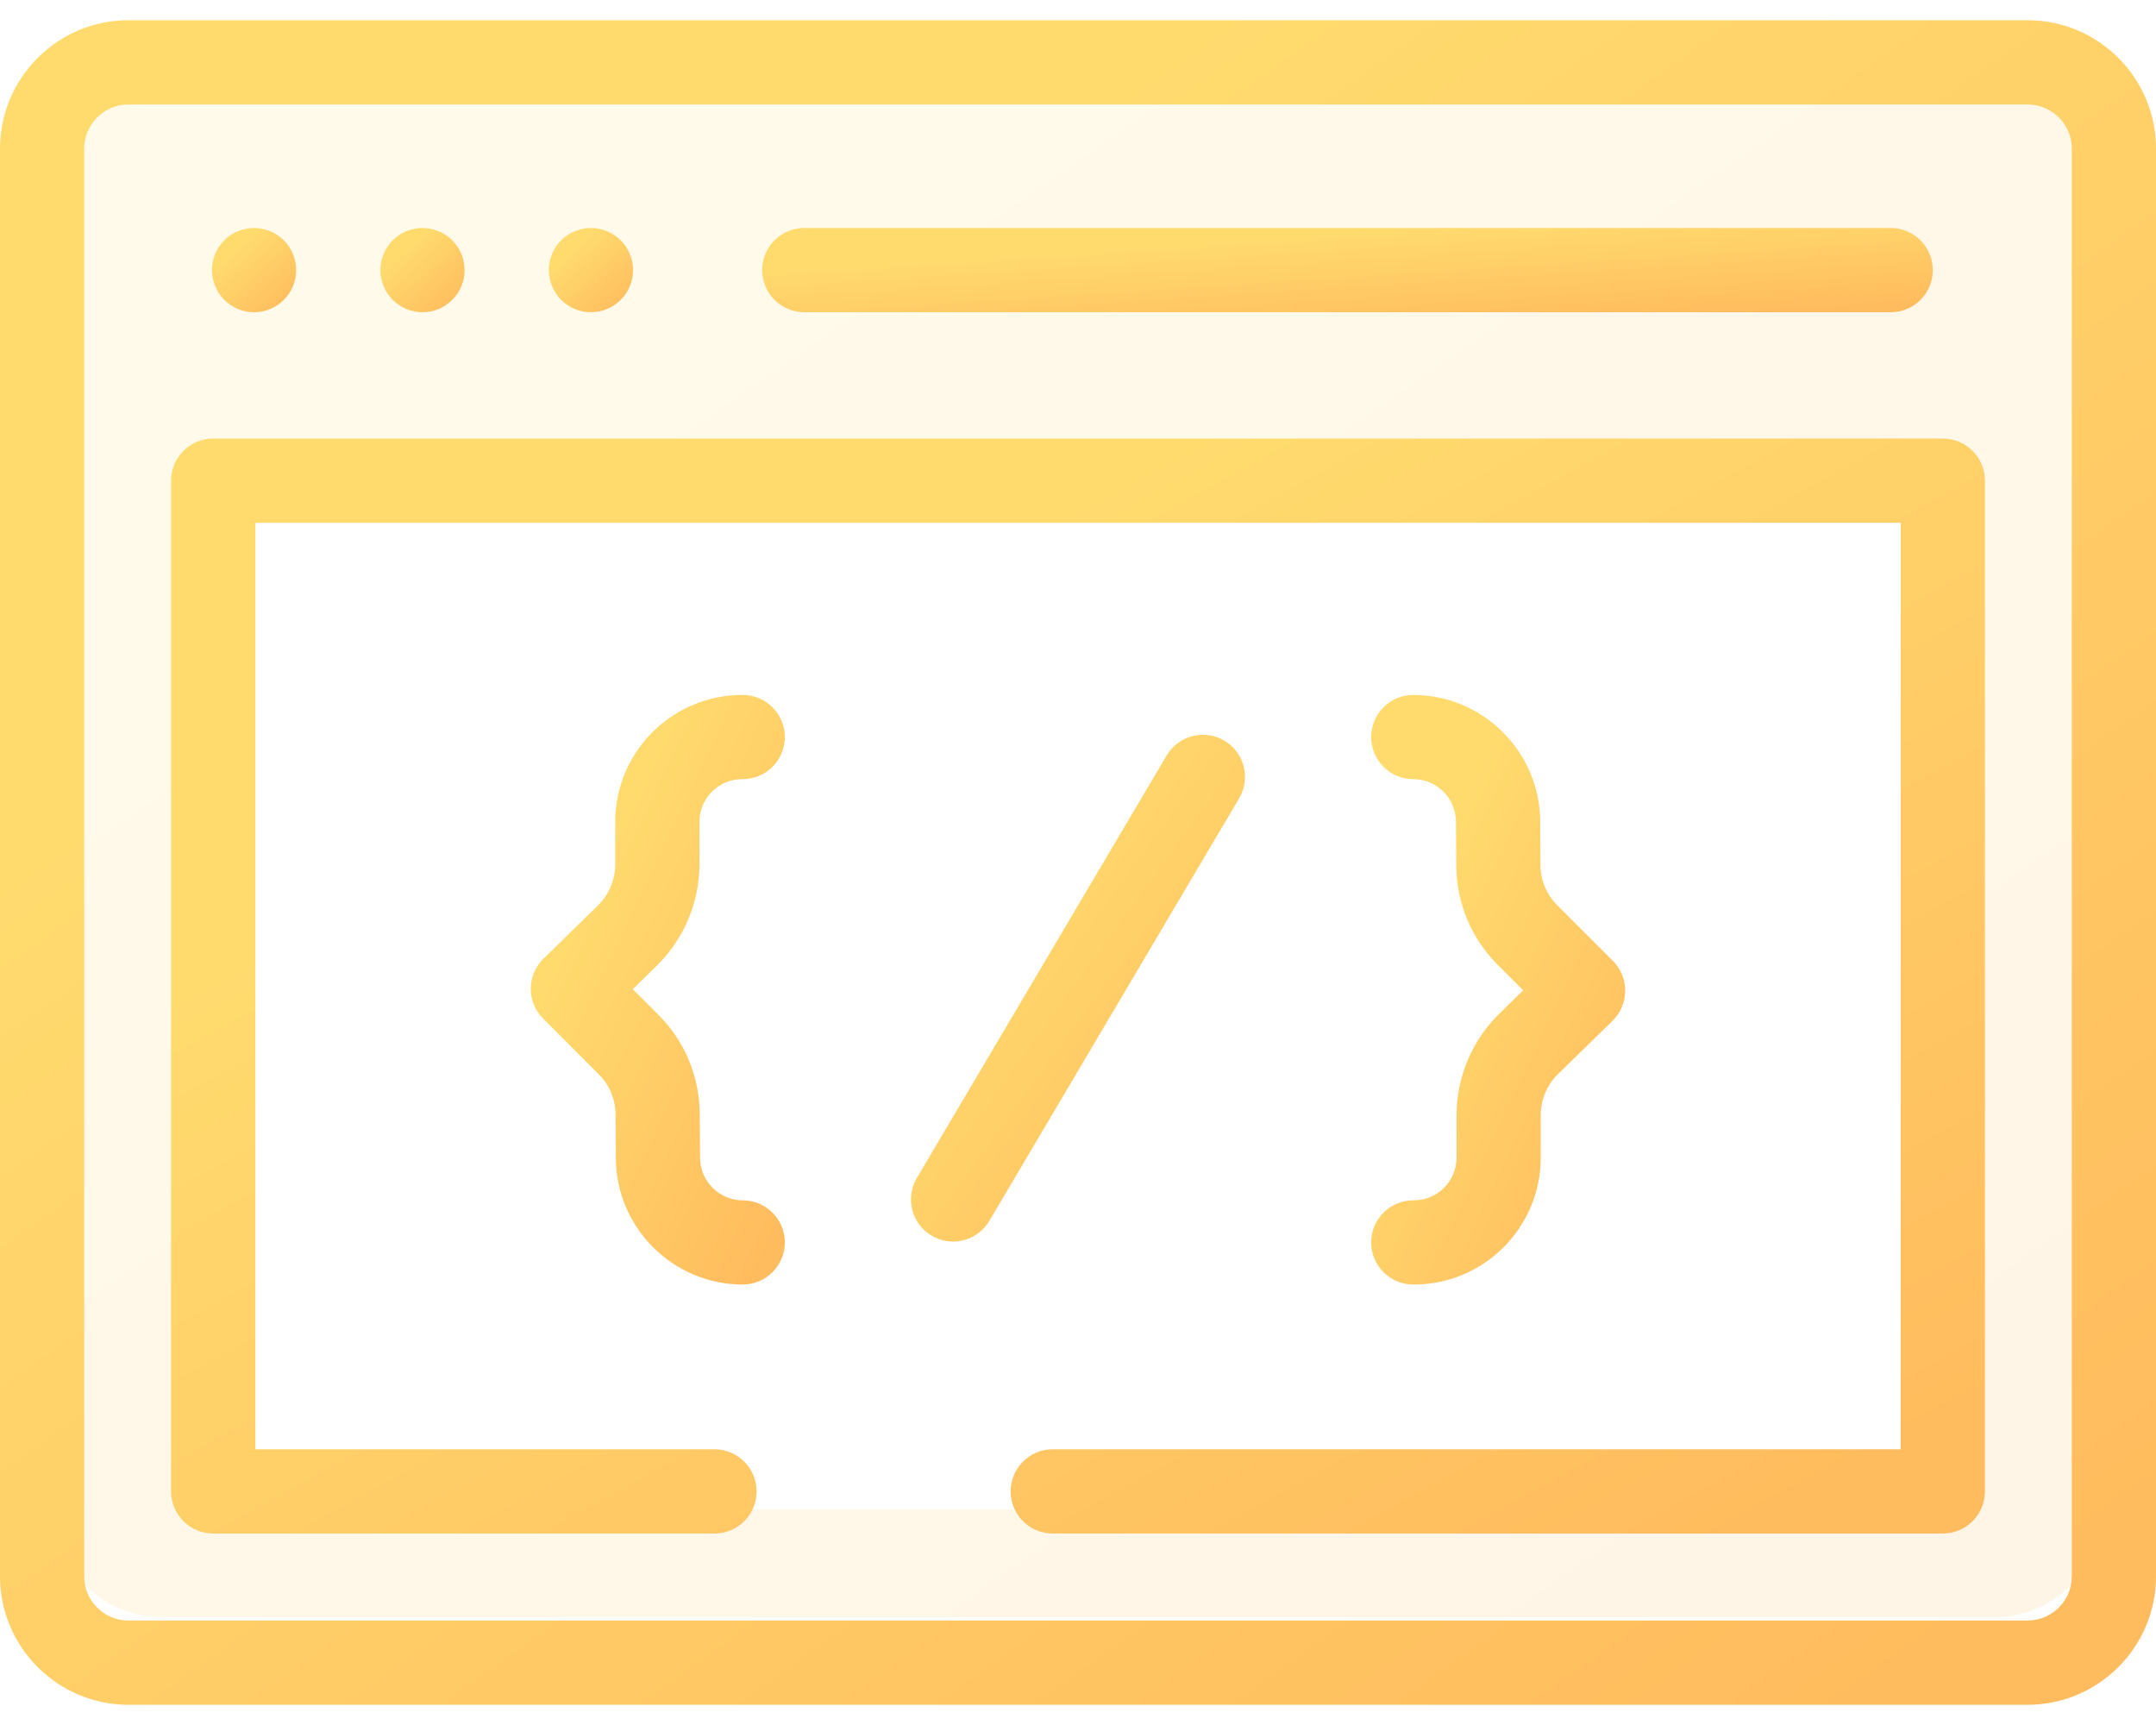
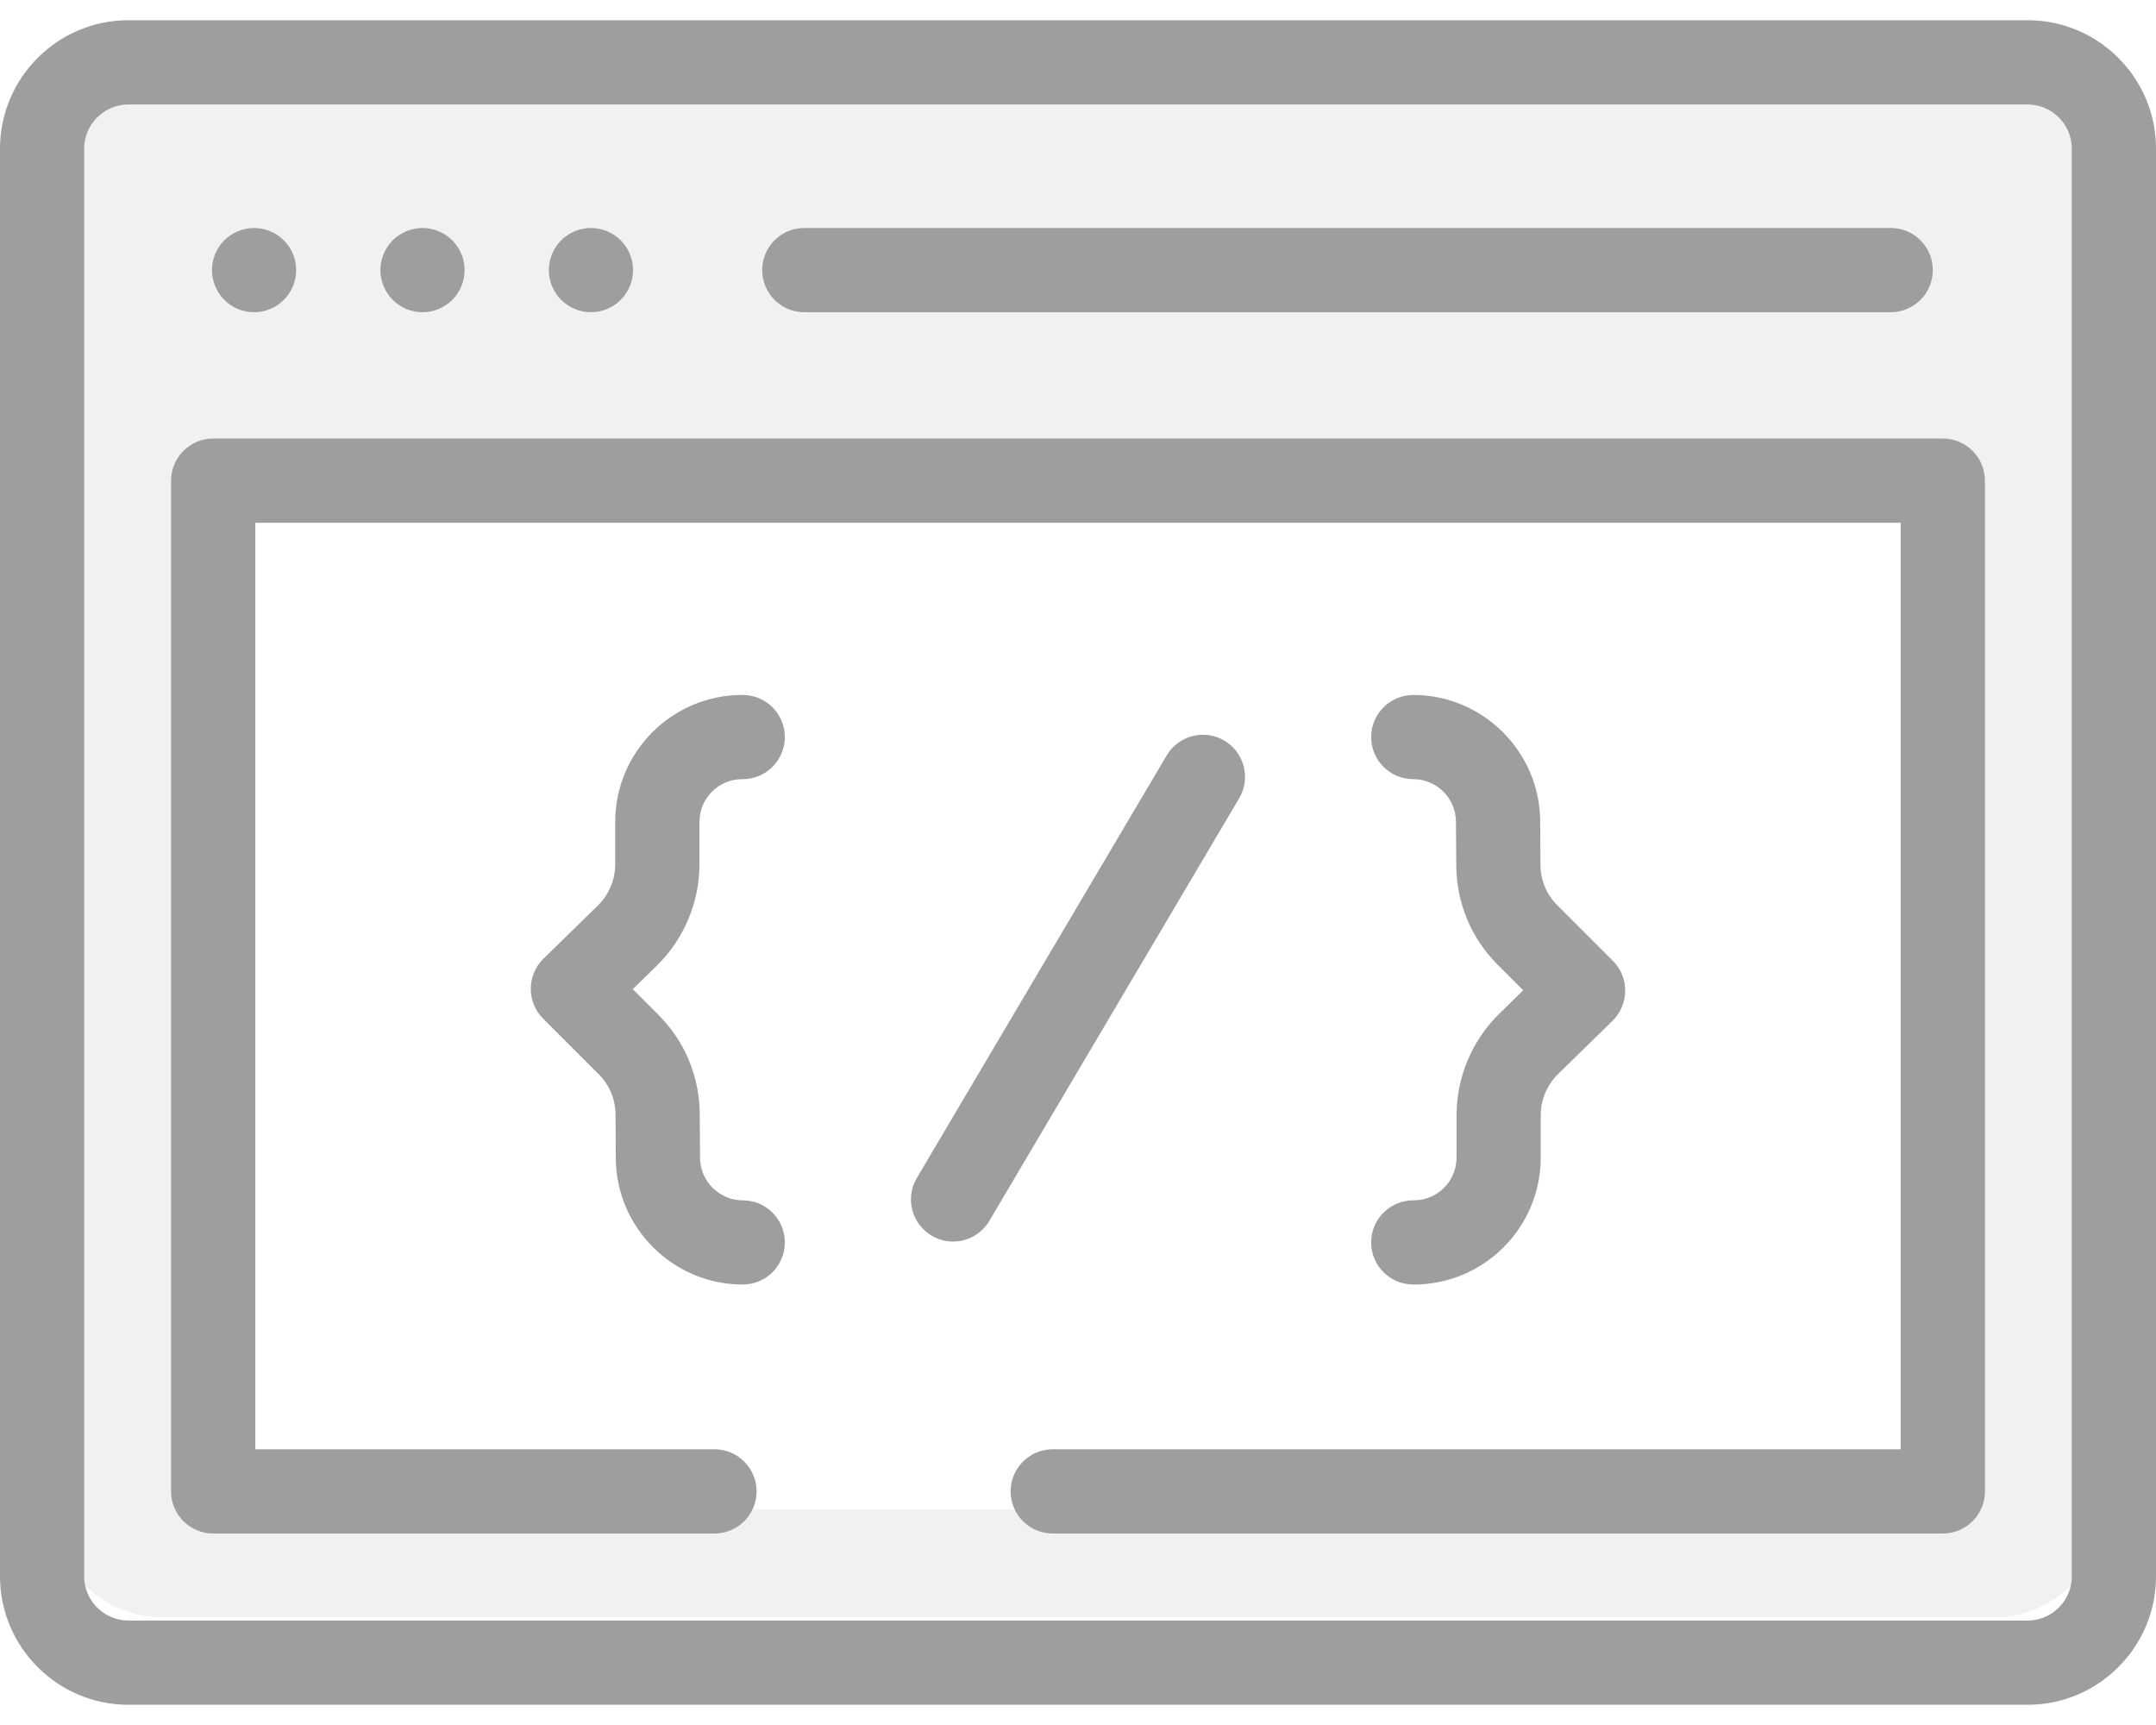
<svg xmlns="http://www.w3.org/2000/svg" width="40" height="32" viewBox="0 0 40 32" fill="none">
-   <path opacity="0.15" fill-rule="evenodd" clip-rule="evenodd" d="M3 1C1.895 1 1 1.895 1 3V28C1 29.105 1.895 30 3 30H37C38.105 30 39 29.105 39 28V3C39 1.895 38.105 1 37 1H3ZM36 9H4V28H36V9Z" fill="url(#paint0_linear)" />
-   <path d="M37.617 0.375H2.383C1.069 0.375 0 1.444 0 2.758V29.242C0 30.556 1.069 31.625 2.383 31.625H37.617C38.931 31.625 40 30.556 40 29.242V2.758C40 1.444 38.931 0.375 37.617 0.375ZM38.438 29.242C38.438 29.695 38.069 30.062 37.617 30.062H2.383C1.931 30.062 1.562 29.695 1.562 29.242V2.758C1.562 2.306 1.931 1.938 2.383 1.938H37.617C38.069 1.938 38.438 2.306 38.438 2.758V29.242Z" fill="url(#paint1_linear)" />
-   <path d="M14.922 5.792H35.078C35.51 5.792 35.859 5.442 35.859 5.01C35.859 4.579 35.51 4.229 35.078 4.229H14.922C14.49 4.229 14.141 4.579 14.141 5.01C14.141 5.442 14.49 5.792 14.922 5.792Z" fill="url(#paint2_linear)" />
-   <path d="M3.992 5.309C4.012 5.356 4.036 5.402 4.064 5.444C4.092 5.487 4.125 5.527 4.161 5.562C4.306 5.709 4.508 5.792 4.713 5.792C4.765 5.792 4.816 5.787 4.866 5.777C4.916 5.767 4.966 5.752 5.013 5.732C5.06 5.713 5.105 5.688 5.147 5.66C5.19 5.631 5.23 5.598 5.266 5.563C5.302 5.527 5.334 5.487 5.363 5.444C5.392 5.402 5.416 5.356 5.435 5.309C5.455 5.262 5.47 5.213 5.48 5.163C5.49 5.113 5.494 5.061 5.494 5.01C5.494 4.959 5.49 4.908 5.48 4.858C5.47 4.808 5.455 4.759 5.435 4.712C5.416 4.664 5.392 4.619 5.363 4.577C5.334 4.534 5.302 4.494 5.266 4.458C5.23 4.422 5.19 4.389 5.147 4.361C5.105 4.333 5.06 4.309 5.013 4.289C4.966 4.27 4.916 4.255 4.866 4.245C4.766 4.224 4.662 4.224 4.561 4.245C4.511 4.255 4.462 4.27 4.415 4.289C4.367 4.309 4.322 4.333 4.28 4.361C4.237 4.389 4.197 4.422 4.161 4.458C4.125 4.494 4.092 4.534 4.064 4.577C4.036 4.619 4.012 4.664 3.992 4.712C3.973 4.759 3.958 4.808 3.948 4.858C3.937 4.908 3.932 4.959 3.932 5.01C3.932 5.061 3.937 5.113 3.948 5.163C3.958 5.213 3.973 5.262 3.992 5.309Z" fill="url(#paint3_linear)" />
-   <path d="M7.117 5.309C7.137 5.356 7.161 5.402 7.189 5.444C7.217 5.487 7.25 5.527 7.286 5.562C7.431 5.709 7.633 5.792 7.838 5.792C7.89 5.792 7.941 5.787 7.991 5.777C8.041 5.767 8.091 5.752 8.138 5.732C8.185 5.713 8.23 5.688 8.272 5.66C8.315 5.631 8.355 5.598 8.391 5.563C8.427 5.527 8.459 5.487 8.488 5.444C8.517 5.402 8.541 5.356 8.56 5.309C8.58 5.262 8.595 5.213 8.605 5.163C8.615 5.113 8.619 5.061 8.619 5.01C8.619 4.959 8.615 4.908 8.605 4.858C8.595 4.808 8.58 4.759 8.56 4.712C8.541 4.664 8.517 4.619 8.488 4.577C8.459 4.534 8.427 4.494 8.391 4.458C8.355 4.422 8.315 4.389 8.272 4.361C8.23 4.333 8.185 4.309 8.138 4.289C8.091 4.27 8.041 4.255 7.991 4.245C7.891 4.224 7.787 4.224 7.686 4.245C7.636 4.255 7.587 4.27 7.54 4.289C7.492 4.309 7.447 4.333 7.405 4.361C7.362 4.389 7.322 4.422 7.286 4.458C7.25 4.494 7.217 4.534 7.189 4.577C7.161 4.619 7.137 4.664 7.117 4.712C7.098 4.759 7.083 4.808 7.073 4.858C7.062 4.908 7.057 4.959 7.057 5.01C7.057 5.061 7.062 5.113 7.073 5.163C7.083 5.213 7.098 5.262 7.117 5.309Z" fill="url(#paint4_linear)" />
-   <path d="M10.242 5.309C10.262 5.356 10.286 5.402 10.314 5.444C10.342 5.487 10.375 5.527 10.411 5.562C10.447 5.598 10.487 5.631 10.53 5.66C10.572 5.688 10.617 5.713 10.665 5.732C10.712 5.752 10.761 5.767 10.811 5.777C10.861 5.787 10.912 5.791 10.963 5.791C11.015 5.791 11.066 5.787 11.116 5.777C11.166 5.767 11.216 5.752 11.262 5.732C11.309 5.713 11.355 5.688 11.398 5.66C11.44 5.631 11.48 5.598 11.516 5.562C11.552 5.527 11.585 5.487 11.613 5.444C11.642 5.402 11.666 5.356 11.685 5.309C11.705 5.262 11.72 5.213 11.73 5.163C11.74 5.113 11.744 5.061 11.744 5.01C11.744 4.959 11.74 4.908 11.73 4.858C11.72 4.808 11.705 4.759 11.685 4.712C11.666 4.664 11.642 4.619 11.613 4.577C11.585 4.534 11.552 4.494 11.516 4.458C11.48 4.422 11.44 4.389 11.398 4.361C11.355 4.333 11.309 4.309 11.262 4.289C11.216 4.27 11.166 4.255 11.116 4.245C11.016 4.224 10.912 4.224 10.811 4.245C10.761 4.255 10.712 4.27 10.665 4.289C10.617 4.309 10.572 4.333 10.53 4.361C10.487 4.389 10.447 4.422 10.411 4.458C10.375 4.494 10.342 4.534 10.314 4.577C10.286 4.619 10.262 4.664 10.242 4.712C10.223 4.759 10.208 4.808 10.198 4.858C10.187 4.908 10.182 4.959 10.182 5.01C10.182 5.061 10.187 5.113 10.198 5.163C10.208 5.213 10.223 5.262 10.242 5.309Z" fill="url(#paint5_linear)" />
-   <path d="M22.715 13.739C22.344 13.519 21.865 13.643 21.645 14.014L17.01 21.852C16.79 22.224 16.913 22.703 17.285 22.922C17.409 22.996 17.546 23.032 17.682 23.032C17.949 23.032 18.209 22.894 18.355 22.648L22.99 14.809C23.21 14.438 23.087 13.959 22.715 13.739Z" fill="url(#paint6_linear)" />
-   <path d="M12.977 16.035V15.246C12.977 14.809 13.332 14.454 13.769 14.454H13.78C14.211 14.454 14.561 14.104 14.561 13.673C14.561 13.242 14.211 12.892 13.78 12.892H13.769C12.471 12.892 11.414 13.948 11.414 15.246V16.035C11.414 16.319 11.298 16.596 11.095 16.795L10.082 17.785C9.933 17.931 9.849 18.131 9.847 18.34C9.846 18.548 9.929 18.749 10.076 18.896L11.108 19.928C11.307 20.126 11.417 20.391 11.42 20.672L11.425 21.491C11.434 22.78 12.49 23.829 13.78 23.829C14.211 23.829 14.561 23.479 14.561 23.048C14.561 22.616 14.211 22.267 13.78 22.267C13.346 22.267 12.991 21.914 12.988 21.48L12.982 20.661C12.977 19.966 12.704 19.313 12.213 18.823L11.74 18.35L12.187 17.912C12.689 17.421 12.977 16.737 12.977 16.035Z" fill="url(#paint7_linear)" />
-   <path d="M27.023 20.686V21.474C27.023 21.911 26.668 22.267 26.231 22.267H26.22C25.789 22.267 25.439 22.616 25.439 23.048C25.439 23.479 25.789 23.829 26.22 23.829H26.231C27.529 23.829 28.585 22.773 28.585 21.474V20.686C28.585 20.402 28.702 20.125 28.905 19.926L29.918 18.936C30.067 18.79 30.151 18.59 30.152 18.381C30.154 18.172 30.071 17.972 29.923 17.824L28.892 16.793C28.693 16.595 28.582 16.33 28.58 16.049L28.575 15.23C28.566 13.941 27.509 12.892 26.22 12.892C25.789 12.892 25.439 13.242 25.439 13.673C25.439 14.104 25.789 14.454 26.22 14.454C26.654 14.454 27.009 14.807 27.012 15.241L27.018 16.059C27.023 16.754 27.296 17.407 27.787 17.898L28.26 18.371L27.812 18.809C27.311 19.3 27.023 19.984 27.023 20.686Z" fill="url(#paint8_linear)" />
-   <path d="M36.044 8.135H3.956C3.524 8.135 3.174 8.485 3.174 8.917V27.667C3.174 28.098 3.524 28.448 3.956 28.448H13.255C13.687 28.448 14.037 28.098 14.037 27.667C14.037 27.235 13.687 26.885 13.255 26.885H4.737V9.698H35.263V26.885H19.531C19.1 26.885 18.75 27.235 18.75 27.667C18.75 28.098 19.1 28.448 19.531 28.448H36.044C36.476 28.448 36.826 28.098 36.826 27.667V8.917C36.826 8.485 36.476 8.135 36.044 8.135Z" fill="url(#paint9_linear)" />
+   <path opacity="0.15" fill-rule="evenodd" clip-rule="evenodd" d="M3 1C1.895 1 1 1.895 1 3V28C1 29.105 1.895 30 3 30H37C38.105 30 39 29.105 39 28V3C39 1.895 38.105 1 37 1H3ZM36 9H4V28H36V9Z" fill="#9e9e9e" />
+   <path d="M37.617 0.375H2.383C1.069 0.375 0 1.444 0 2.758V29.242C0 30.556 1.069 31.625 2.383 31.625H37.617C38.931 31.625 40 30.556 40 29.242V2.758C40 1.444 38.931 0.375 37.617 0.375ZM38.438 29.242C38.438 29.695 38.069 30.062 37.617 30.062H2.383C1.931 30.062 1.562 29.695 1.562 29.242V2.758C1.562 2.306 1.931 1.938 2.383 1.938H37.617C38.069 1.938 38.438 2.306 38.438 2.758V29.242Z" fill="#9e9e9e" />
+   <path d="M14.922 5.792H35.078C35.51 5.792 35.859 5.442 35.859 5.01C35.859 4.579 35.51 4.229 35.078 4.229H14.922C14.49 4.229 14.141 4.579 14.141 5.01C14.141 5.442 14.49 5.792 14.922 5.792Z" fill="#9e9e9e" />
+   <path d="M3.992 5.309C4.012 5.356 4.036 5.402 4.064 5.444C4.092 5.487 4.125 5.527 4.161 5.562C4.306 5.709 4.508 5.792 4.713 5.792C4.765 5.792 4.816 5.787 4.866 5.777C4.916 5.767 4.966 5.752 5.013 5.732C5.06 5.713 5.105 5.688 5.147 5.66C5.19 5.631 5.23 5.598 5.266 5.563C5.302 5.527 5.334 5.487 5.363 5.444C5.392 5.402 5.416 5.356 5.435 5.309C5.455 5.262 5.47 5.213 5.48 5.163C5.49 5.113 5.494 5.061 5.494 5.01C5.494 4.959 5.49 4.908 5.48 4.858C5.47 4.808 5.455 4.759 5.435 4.712C5.416 4.664 5.392 4.619 5.363 4.577C5.334 4.534 5.302 4.494 5.266 4.458C5.23 4.422 5.19 4.389 5.147 4.361C5.105 4.333 5.06 4.309 5.013 4.289C4.966 4.27 4.916 4.255 4.866 4.245C4.766 4.224 4.662 4.224 4.561 4.245C4.511 4.255 4.462 4.27 4.415 4.289C4.367 4.309 4.322 4.333 4.28 4.361C4.237 4.389 4.197 4.422 4.161 4.458C4.125 4.494 4.092 4.534 4.064 4.577C4.036 4.619 4.012 4.664 3.992 4.712C3.973 4.759 3.958 4.808 3.948 4.858C3.937 4.908 3.932 4.959 3.932 5.01C3.932 5.061 3.937 5.113 3.948 5.163C3.958 5.213 3.973 5.262 3.992 5.309Z" fill="#9e9e9e" />
+   <path d="M7.117 5.309C7.137 5.356 7.161 5.402 7.189 5.444C7.217 5.487 7.25 5.527 7.286 5.562C7.431 5.709 7.633 5.792 7.838 5.792C7.89 5.792 7.941 5.787 7.991 5.777C8.041 5.767 8.091 5.752 8.138 5.732C8.185 5.713 8.23 5.688 8.272 5.66C8.315 5.631 8.355 5.598 8.391 5.563C8.427 5.527 8.459 5.487 8.488 5.444C8.517 5.402 8.541 5.356 8.56 5.309C8.58 5.262 8.595 5.213 8.605 5.163C8.615 5.113 8.619 5.061 8.619 5.01C8.619 4.959 8.615 4.908 8.605 4.858C8.595 4.808 8.58 4.759 8.56 4.712C8.541 4.664 8.517 4.619 8.488 4.577C8.459 4.534 8.427 4.494 8.391 4.458C8.355 4.422 8.315 4.389 8.272 4.361C8.23 4.333 8.185 4.309 8.138 4.289C8.091 4.27 8.041 4.255 7.991 4.245C7.891 4.224 7.787 4.224 7.686 4.245C7.636 4.255 7.587 4.27 7.54 4.289C7.492 4.309 7.447 4.333 7.405 4.361C7.362 4.389 7.322 4.422 7.286 4.458C7.25 4.494 7.217 4.534 7.189 4.577C7.161 4.619 7.137 4.664 7.117 4.712C7.098 4.759 7.083 4.808 7.073 4.858C7.062 4.908 7.057 4.959 7.057 5.01C7.057 5.061 7.062 5.113 7.073 5.163C7.083 5.213 7.098 5.262 7.117 5.309Z" fill="#9e9e9e" />
+   <path d="M10.242 5.309C10.262 5.356 10.286 5.402 10.314 5.444C10.342 5.487 10.375 5.527 10.411 5.562C10.447 5.598 10.487 5.631 10.53 5.66C10.572 5.688 10.617 5.713 10.665 5.732C10.712 5.752 10.761 5.767 10.811 5.777C10.861 5.787 10.912 5.791 10.963 5.791C11.015 5.791 11.066 5.787 11.116 5.777C11.166 5.767 11.216 5.752 11.262 5.732C11.309 5.713 11.355 5.688 11.398 5.66C11.44 5.631 11.48 5.598 11.516 5.562C11.552 5.527 11.585 5.487 11.613 5.444C11.642 5.402 11.666 5.356 11.685 5.309C11.705 5.262 11.72 5.213 11.73 5.163C11.74 5.113 11.744 5.061 11.744 5.01C11.744 4.959 11.74 4.908 11.73 4.858C11.72 4.808 11.705 4.759 11.685 4.712C11.666 4.664 11.642 4.619 11.613 4.577C11.585 4.534 11.552 4.494 11.516 4.458C11.48 4.422 11.44 4.389 11.398 4.361C11.355 4.333 11.309 4.309 11.262 4.289C11.216 4.27 11.166 4.255 11.116 4.245C11.016 4.224 10.912 4.224 10.811 4.245C10.761 4.255 10.712 4.27 10.665 4.289C10.617 4.309 10.572 4.333 10.53 4.361C10.487 4.389 10.447 4.422 10.411 4.458C10.375 4.494 10.342 4.534 10.314 4.577C10.286 4.619 10.262 4.664 10.242 4.712C10.223 4.759 10.208 4.808 10.198 4.858C10.187 4.908 10.182 4.959 10.182 5.01C10.182 5.061 10.187 5.113 10.198 5.163C10.208 5.213 10.223 5.262 10.242 5.309Z" fill="#9e9e9e" />
+   <path d="M22.715 13.739C22.344 13.519 21.865 13.643 21.645 14.014L17.01 21.852C16.79 22.224 16.913 22.703 17.285 22.922C17.409 22.996 17.546 23.032 17.682 23.032C17.949 23.032 18.209 22.894 18.355 22.648L22.99 14.809C23.21 14.438 23.087 13.959 22.715 13.739Z" fill="#9e9e9e" />
+   <path d="M12.977 16.035V15.246C12.977 14.809 13.332 14.454 13.769 14.454H13.78C14.211 14.454 14.561 14.104 14.561 13.673C14.561 13.242 14.211 12.892 13.78 12.892H13.769C12.471 12.892 11.414 13.948 11.414 15.246V16.035C11.414 16.319 11.298 16.596 11.095 16.795L10.082 17.785C9.933 17.931 9.849 18.131 9.847 18.34C9.846 18.548 9.929 18.749 10.076 18.896L11.108 19.928C11.307 20.126 11.417 20.391 11.42 20.672L11.425 21.491C11.434 22.78 12.49 23.829 13.78 23.829C14.211 23.829 14.561 23.479 14.561 23.048C14.561 22.616 14.211 22.267 13.78 22.267C13.346 22.267 12.991 21.914 12.988 21.48L12.982 20.661C12.977 19.966 12.704 19.313 12.213 18.823L11.74 18.35L12.187 17.912C12.689 17.421 12.977 16.737 12.977 16.035Z" fill="#9e9e9e" />
+   <path d="M27.023 20.686V21.474C27.023 21.911 26.668 22.267 26.231 22.267H26.22C25.789 22.267 25.439 22.616 25.439 23.048C25.439 23.479 25.789 23.829 26.22 23.829H26.231C27.529 23.829 28.585 22.773 28.585 21.474V20.686C28.585 20.402 28.702 20.125 28.905 19.926L29.918 18.936C30.067 18.79 30.151 18.59 30.152 18.381C30.154 18.172 30.071 17.972 29.923 17.824L28.892 16.793C28.693 16.595 28.582 16.33 28.58 16.049L28.575 15.23C28.566 13.941 27.509 12.892 26.22 12.892C25.789 12.892 25.439 13.242 25.439 13.673C25.439 14.104 25.789 14.454 26.22 14.454C26.654 14.454 27.009 14.807 27.012 15.241L27.018 16.059C27.023 16.754 27.296 17.407 27.787 17.898L28.26 18.371L27.812 18.809C27.311 19.3 27.023 19.984 27.023 20.686Z" fill="#9e9e9e" />
+   <path d="M36.044 8.135H3.956C3.524 8.135 3.174 8.485 3.174 8.917V27.667C3.174 28.098 3.524 28.448 3.956 28.448H13.255C13.687 28.448 14.037 28.098 14.037 27.667C14.037 27.235 13.687 26.885 13.255 26.885H4.737V9.698H35.263V26.885H19.531C19.1 26.885 18.75 27.235 18.75 27.667C18.75 28.098 19.1 28.448 19.531 28.448H36.044C36.476 28.448 36.826 28.098 36.826 27.667V8.917C36.826 8.485 36.476 8.135 36.044 8.135Z" fill="#9e9e9e" />
  <defs>
    <linearGradient id="paint0_linear" x1="3.153" y1="1" x2="26.689" y2="35.054" gradientUnits="userSpaceOnUse">
      <stop offset="0.259" stop-color="#FFDB6E" />
      <stop offset="1" stop-color="#FFBC5E" />
    </linearGradient>
    <linearGradient id="paint1_linear" x1="2.267" y1="0.375" x2="27.833" y2="36.511" gradientUnits="userSpaceOnUse">
      <stop offset="0.259" stop-color="#FFDB6E" />
      <stop offset="1" stop-color="#FFBC5E" />
    </linearGradient>
    <linearGradient id="paint2_linear" x1="15.371" y1="4.229" x2="15.547" y2="6.929" gradientUnits="userSpaceOnUse">
      <stop offset="0.259" stop-color="#FFDB6E" />
      <stop offset="1" stop-color="#FFBC5E" />
    </linearGradient>
    <linearGradient id="paint3_linear" x1="4.02" y1="4.229" x2="5.369" y2="5.719" gradientUnits="userSpaceOnUse">
      <stop offset="0.259" stop-color="#FFDB6E" />
      <stop offset="1" stop-color="#FFBC5E" />
    </linearGradient>
    <linearGradient id="paint4_linear" x1="7.145" y1="4.229" x2="8.494" y2="5.719" gradientUnits="userSpaceOnUse">
      <stop offset="0.259" stop-color="#FFDB6E" />
      <stop offset="1" stop-color="#FFBC5E" />
    </linearGradient>
    <linearGradient id="paint5_linear" x1="10.27" y1="4.229" x2="11.619" y2="5.719" gradientUnits="userSpaceOnUse">
      <stop offset="0.259" stop-color="#FFDB6E" />
      <stop offset="1" stop-color="#FFBC5E" />
    </linearGradient>
    <linearGradient id="paint6_linear" x1="17.252" y1="13.63" x2="25.014" y2="19.281" gradientUnits="userSpaceOnUse">
      <stop offset="0.259" stop-color="#FFDB6E" />
      <stop offset="1" stop-color="#FFBC5E" />
    </linearGradient>
    <linearGradient id="paint7_linear" x1="10.114" y1="12.892" x2="17.479" y2="16.396" gradientUnits="userSpaceOnUse">
      <stop offset="0.259" stop-color="#FFDB6E" />
      <stop offset="1" stop-color="#FFBC5E" />
    </linearGradient>
    <linearGradient id="paint8_linear" x1="25.706" y1="12.892" x2="33.07" y2="16.396" gradientUnits="userSpaceOnUse">
      <stop offset="0.259" stop-color="#FFDB6E" />
      <stop offset="1" stop-color="#FFBC5E" />
    </linearGradient>
    <linearGradient id="paint9_linear" x1="5.081" y1="8.135" x2="19.915" y2="35.272" gradientUnits="userSpaceOnUse">
      <stop offset="0.259" stop-color="#FFDB6E" />
      <stop offset="1" stop-color="#FFBC5E" />
    </linearGradient>
  </defs>
</svg>
